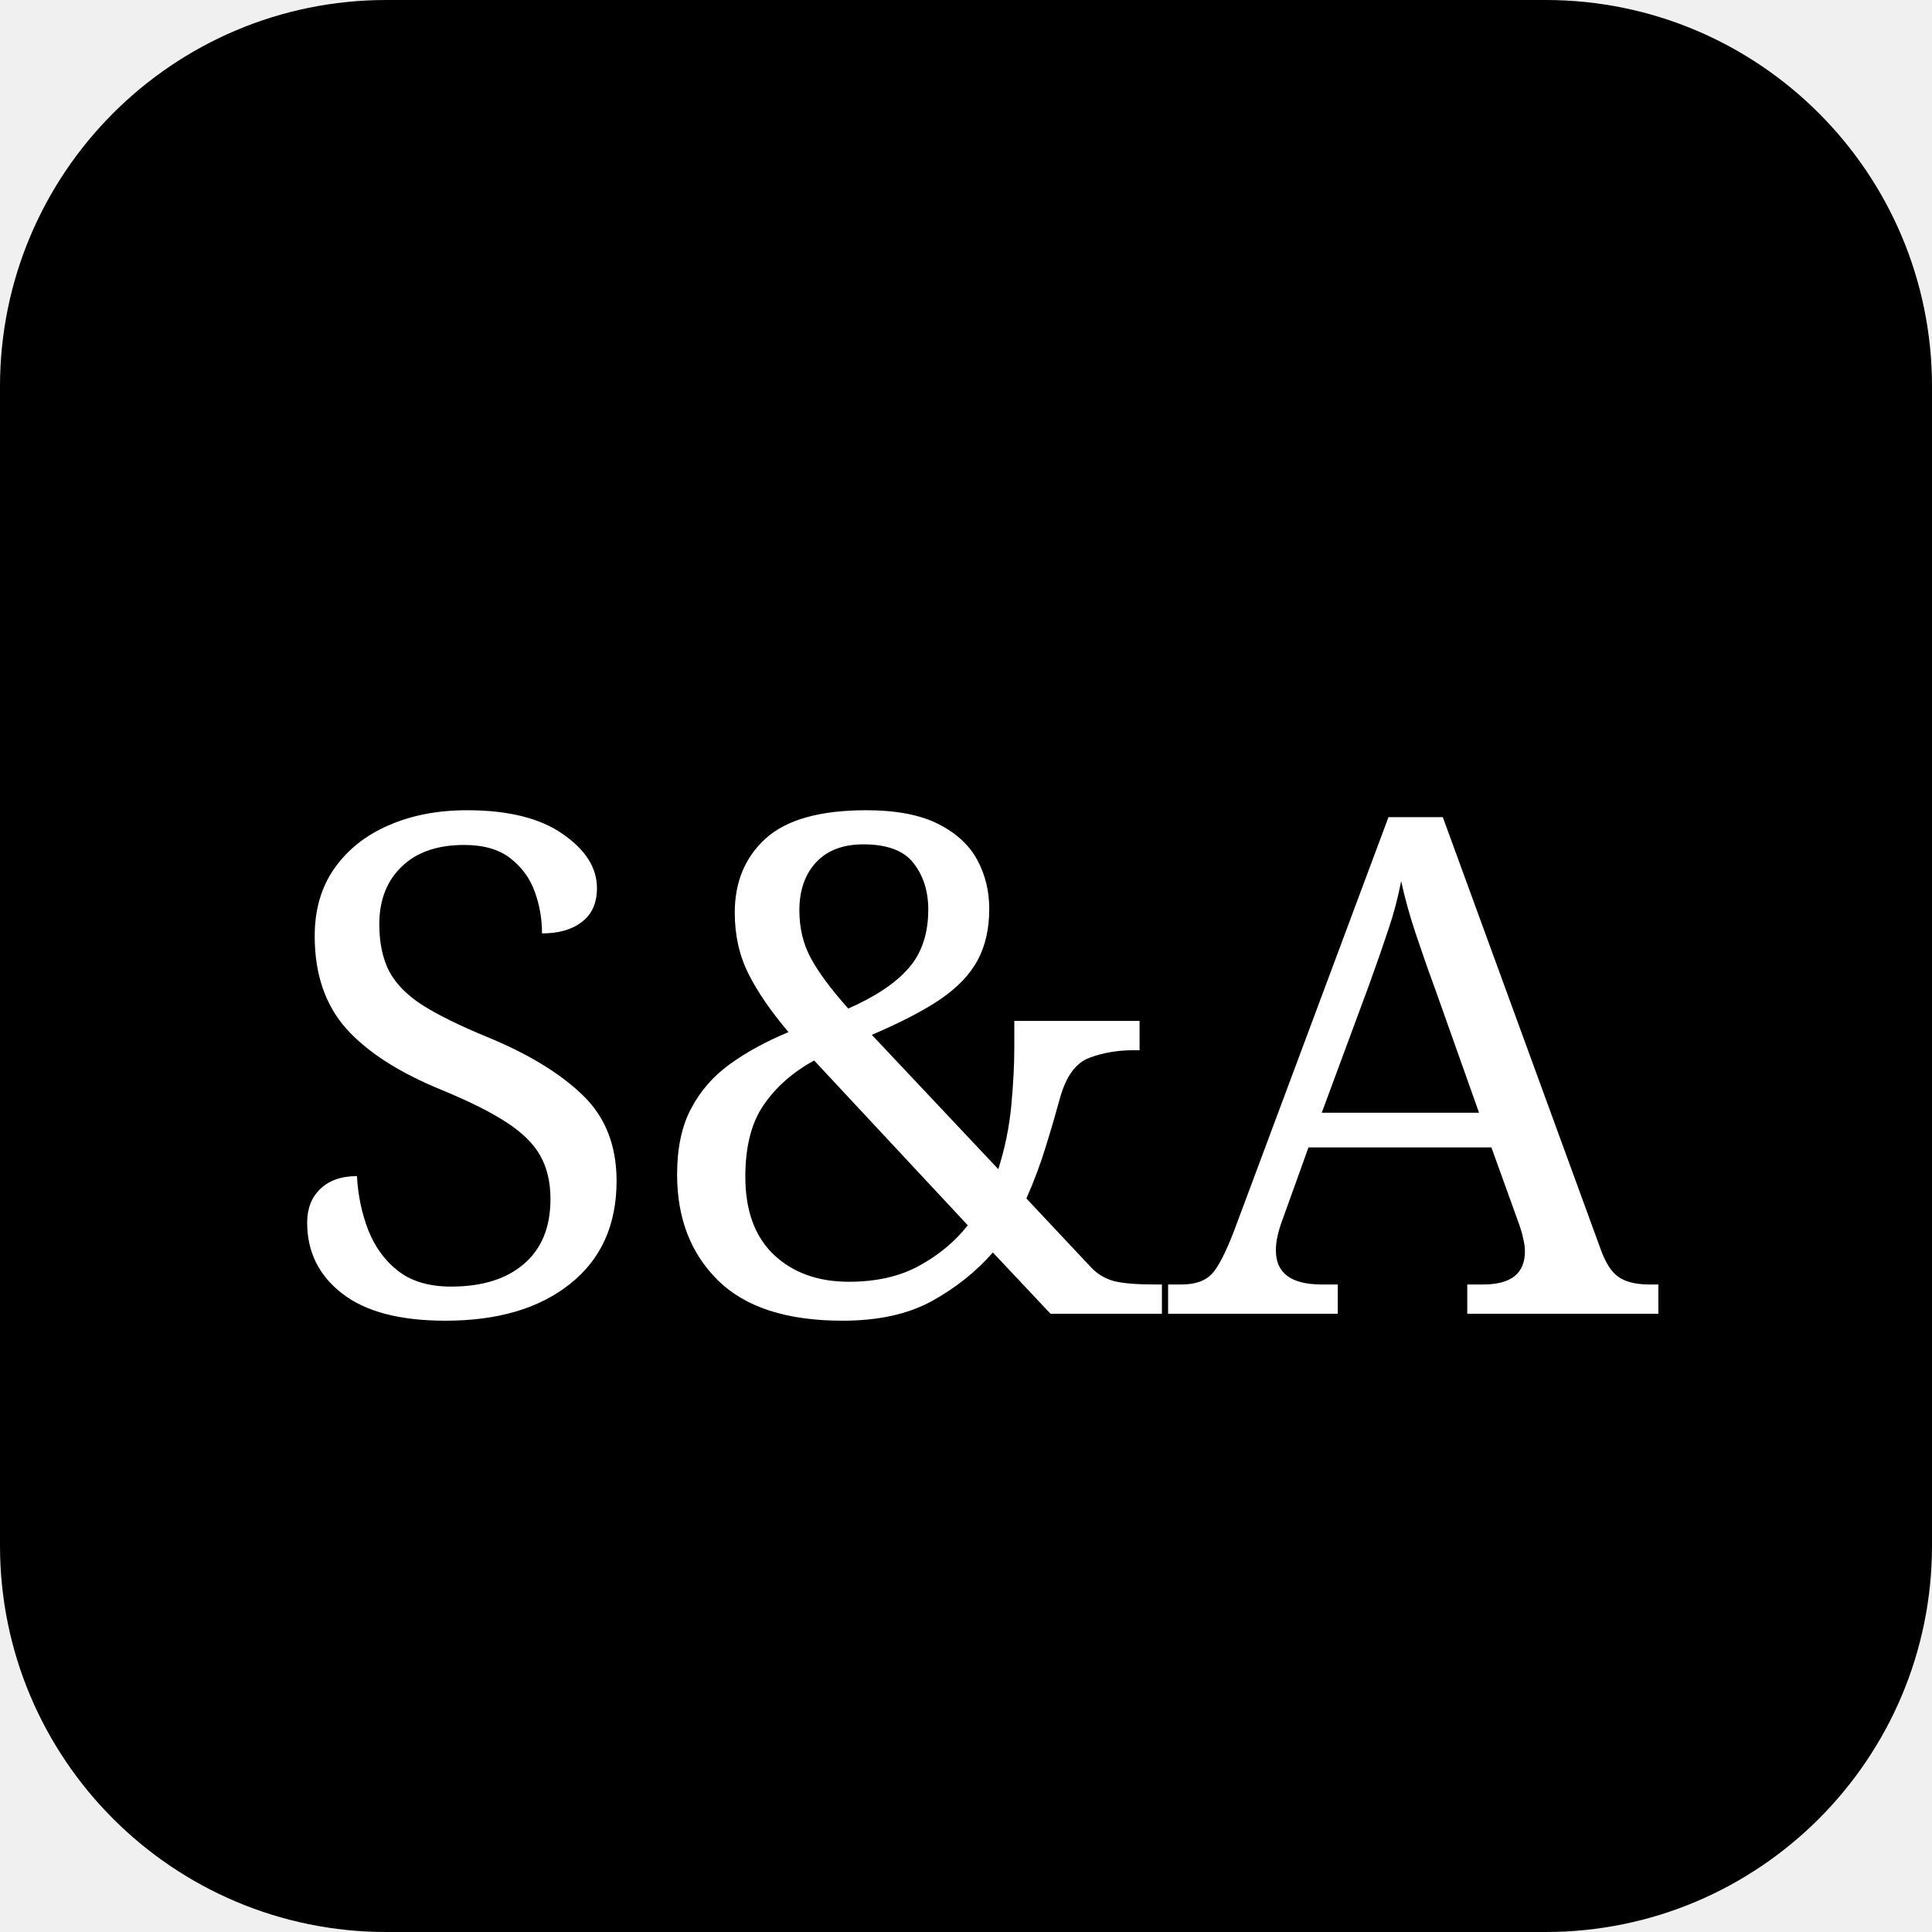
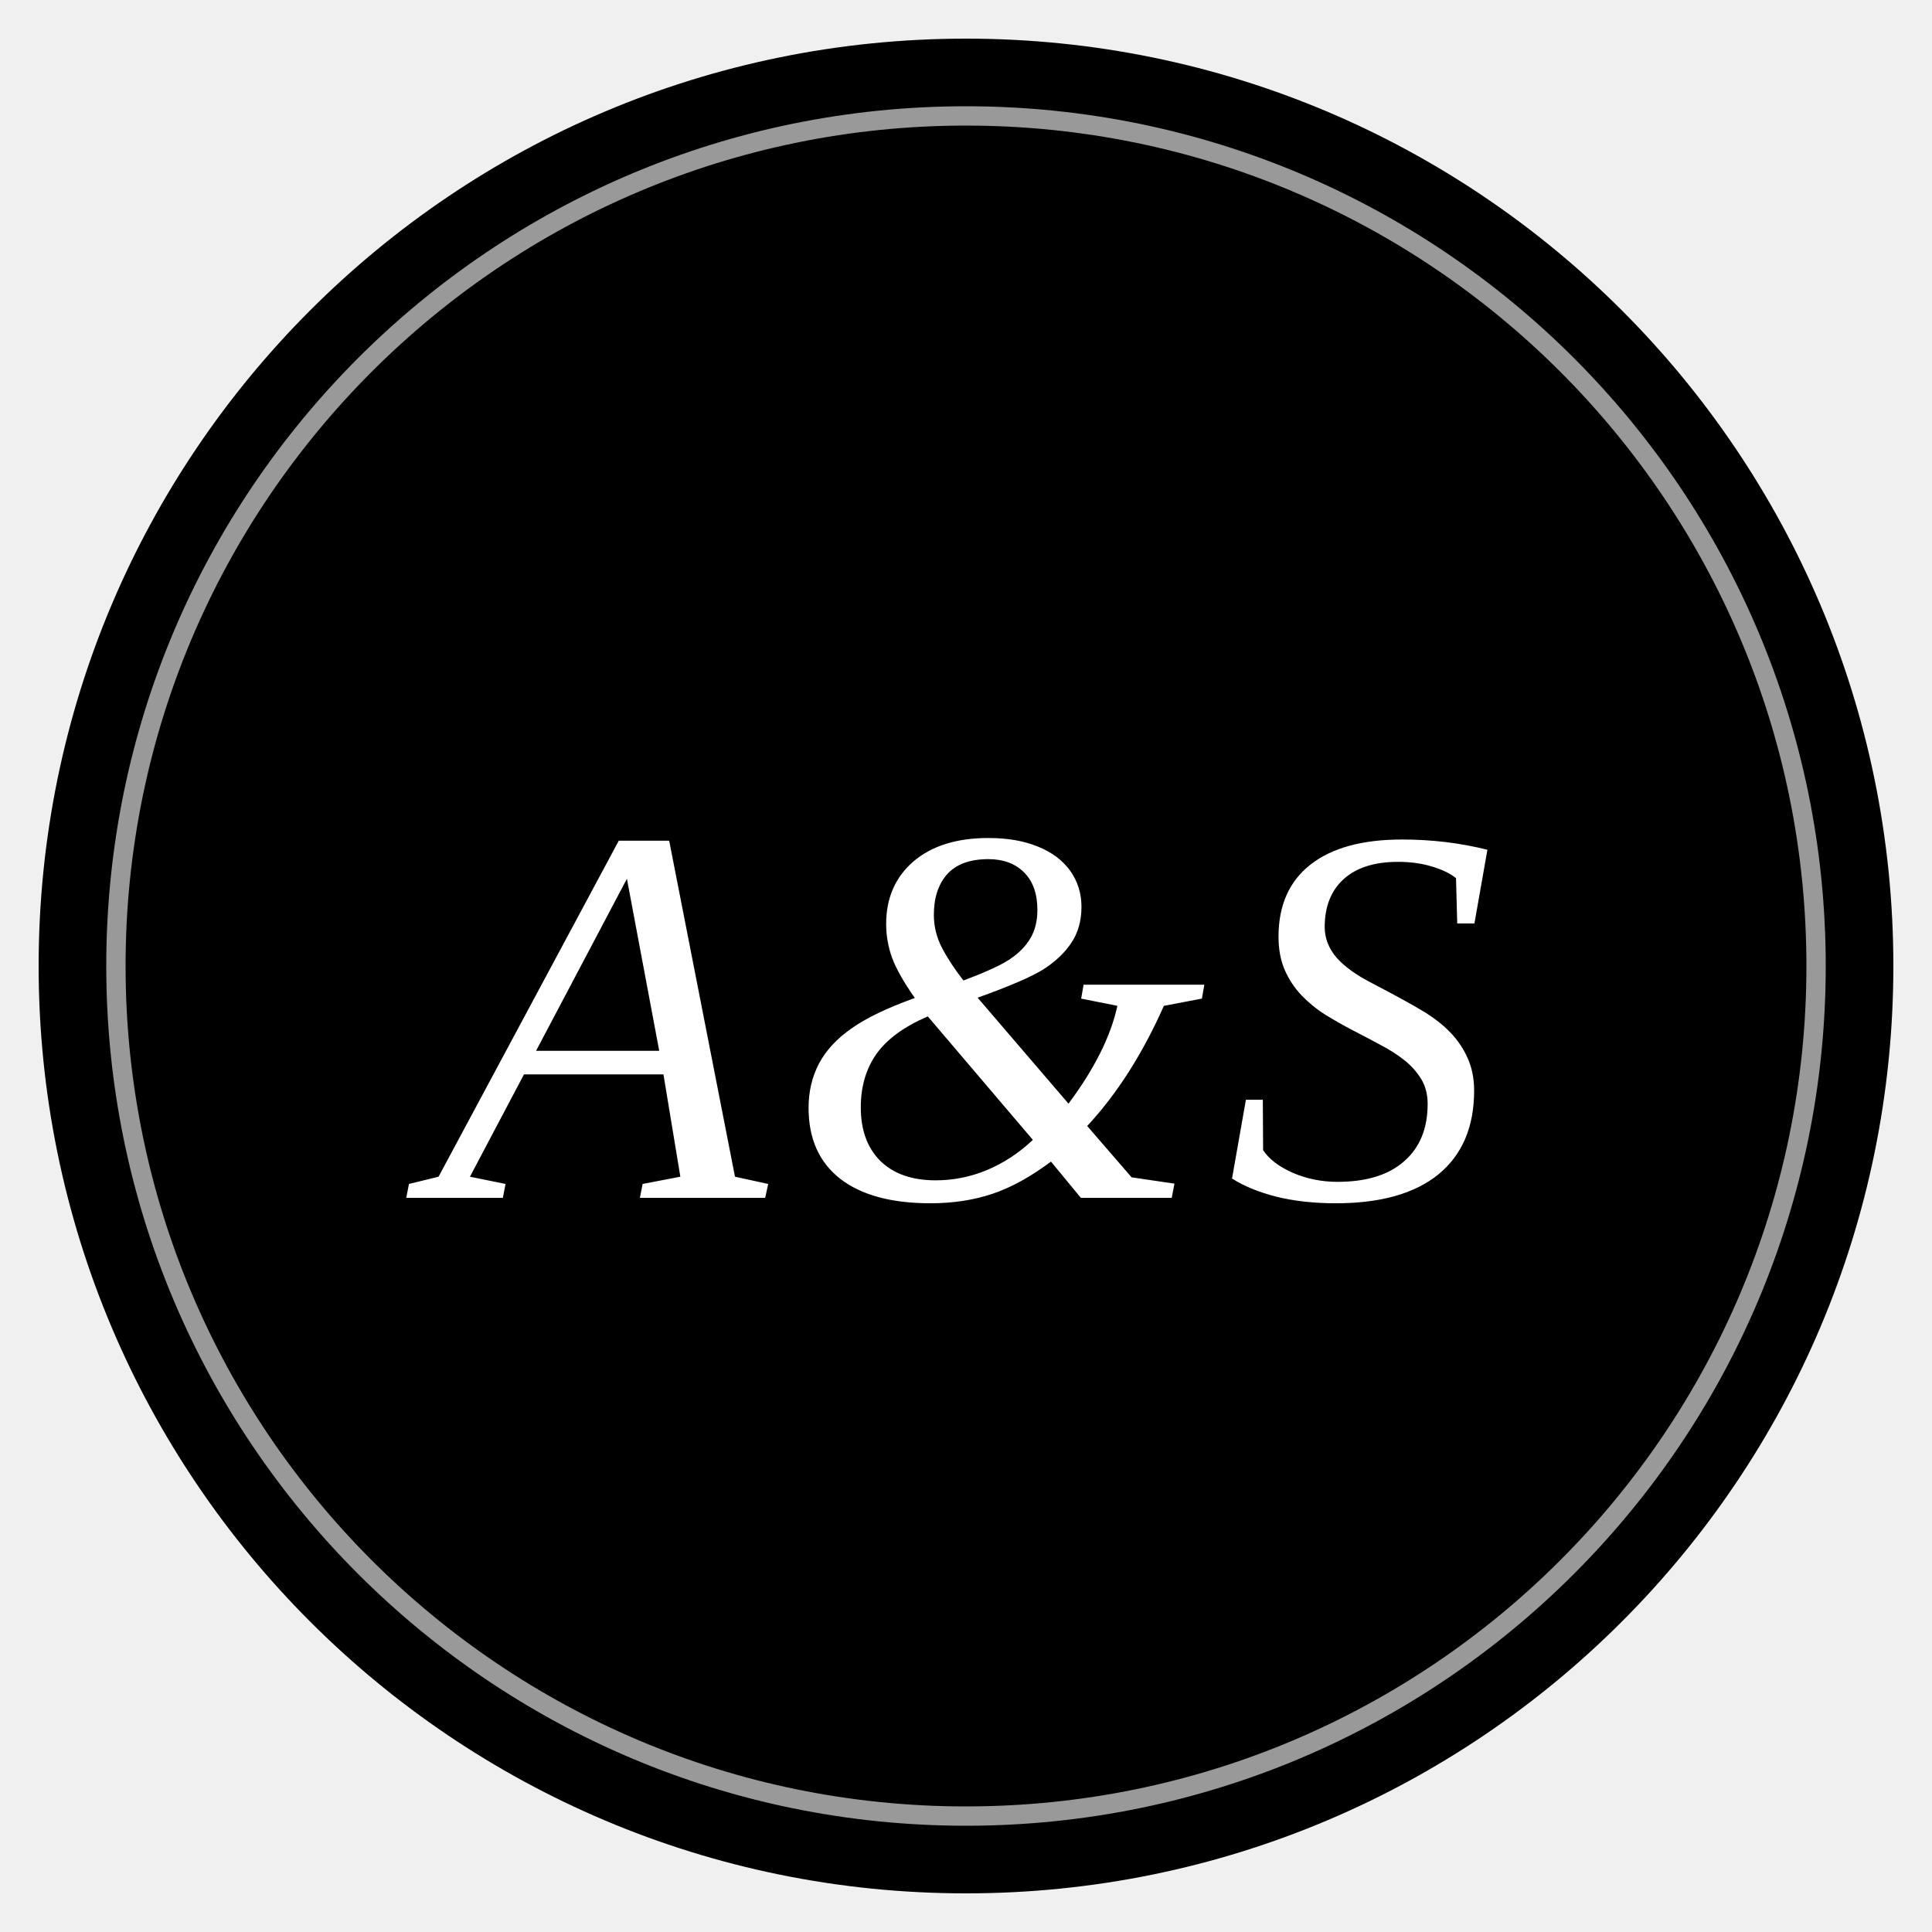
<svg xmlns="http://www.w3.org/2000/svg" viewBox="0 0 100 100">
-   <rect width="100" height="100" rx="20" fill="#000" />
-   <text x="50" y="68" font-family="Georgia, serif" font-size="36" fill="white" text-anchor="middle">S&amp;A</text>
+   <circle cx="50" cy="50" r="48" fill="#000" />
+   <circle cx="50" cy="50" r="44" fill="none" stroke="white" stroke-width="1" opacity="0.6" />
+   <text x="50" y="62" font-family="Georgia, 'Times New Roman', serif" font-size="28" font-style="italic" fill="white" text-anchor="middle" letter-spacing="1">A&amp;S</text>
</svg>
